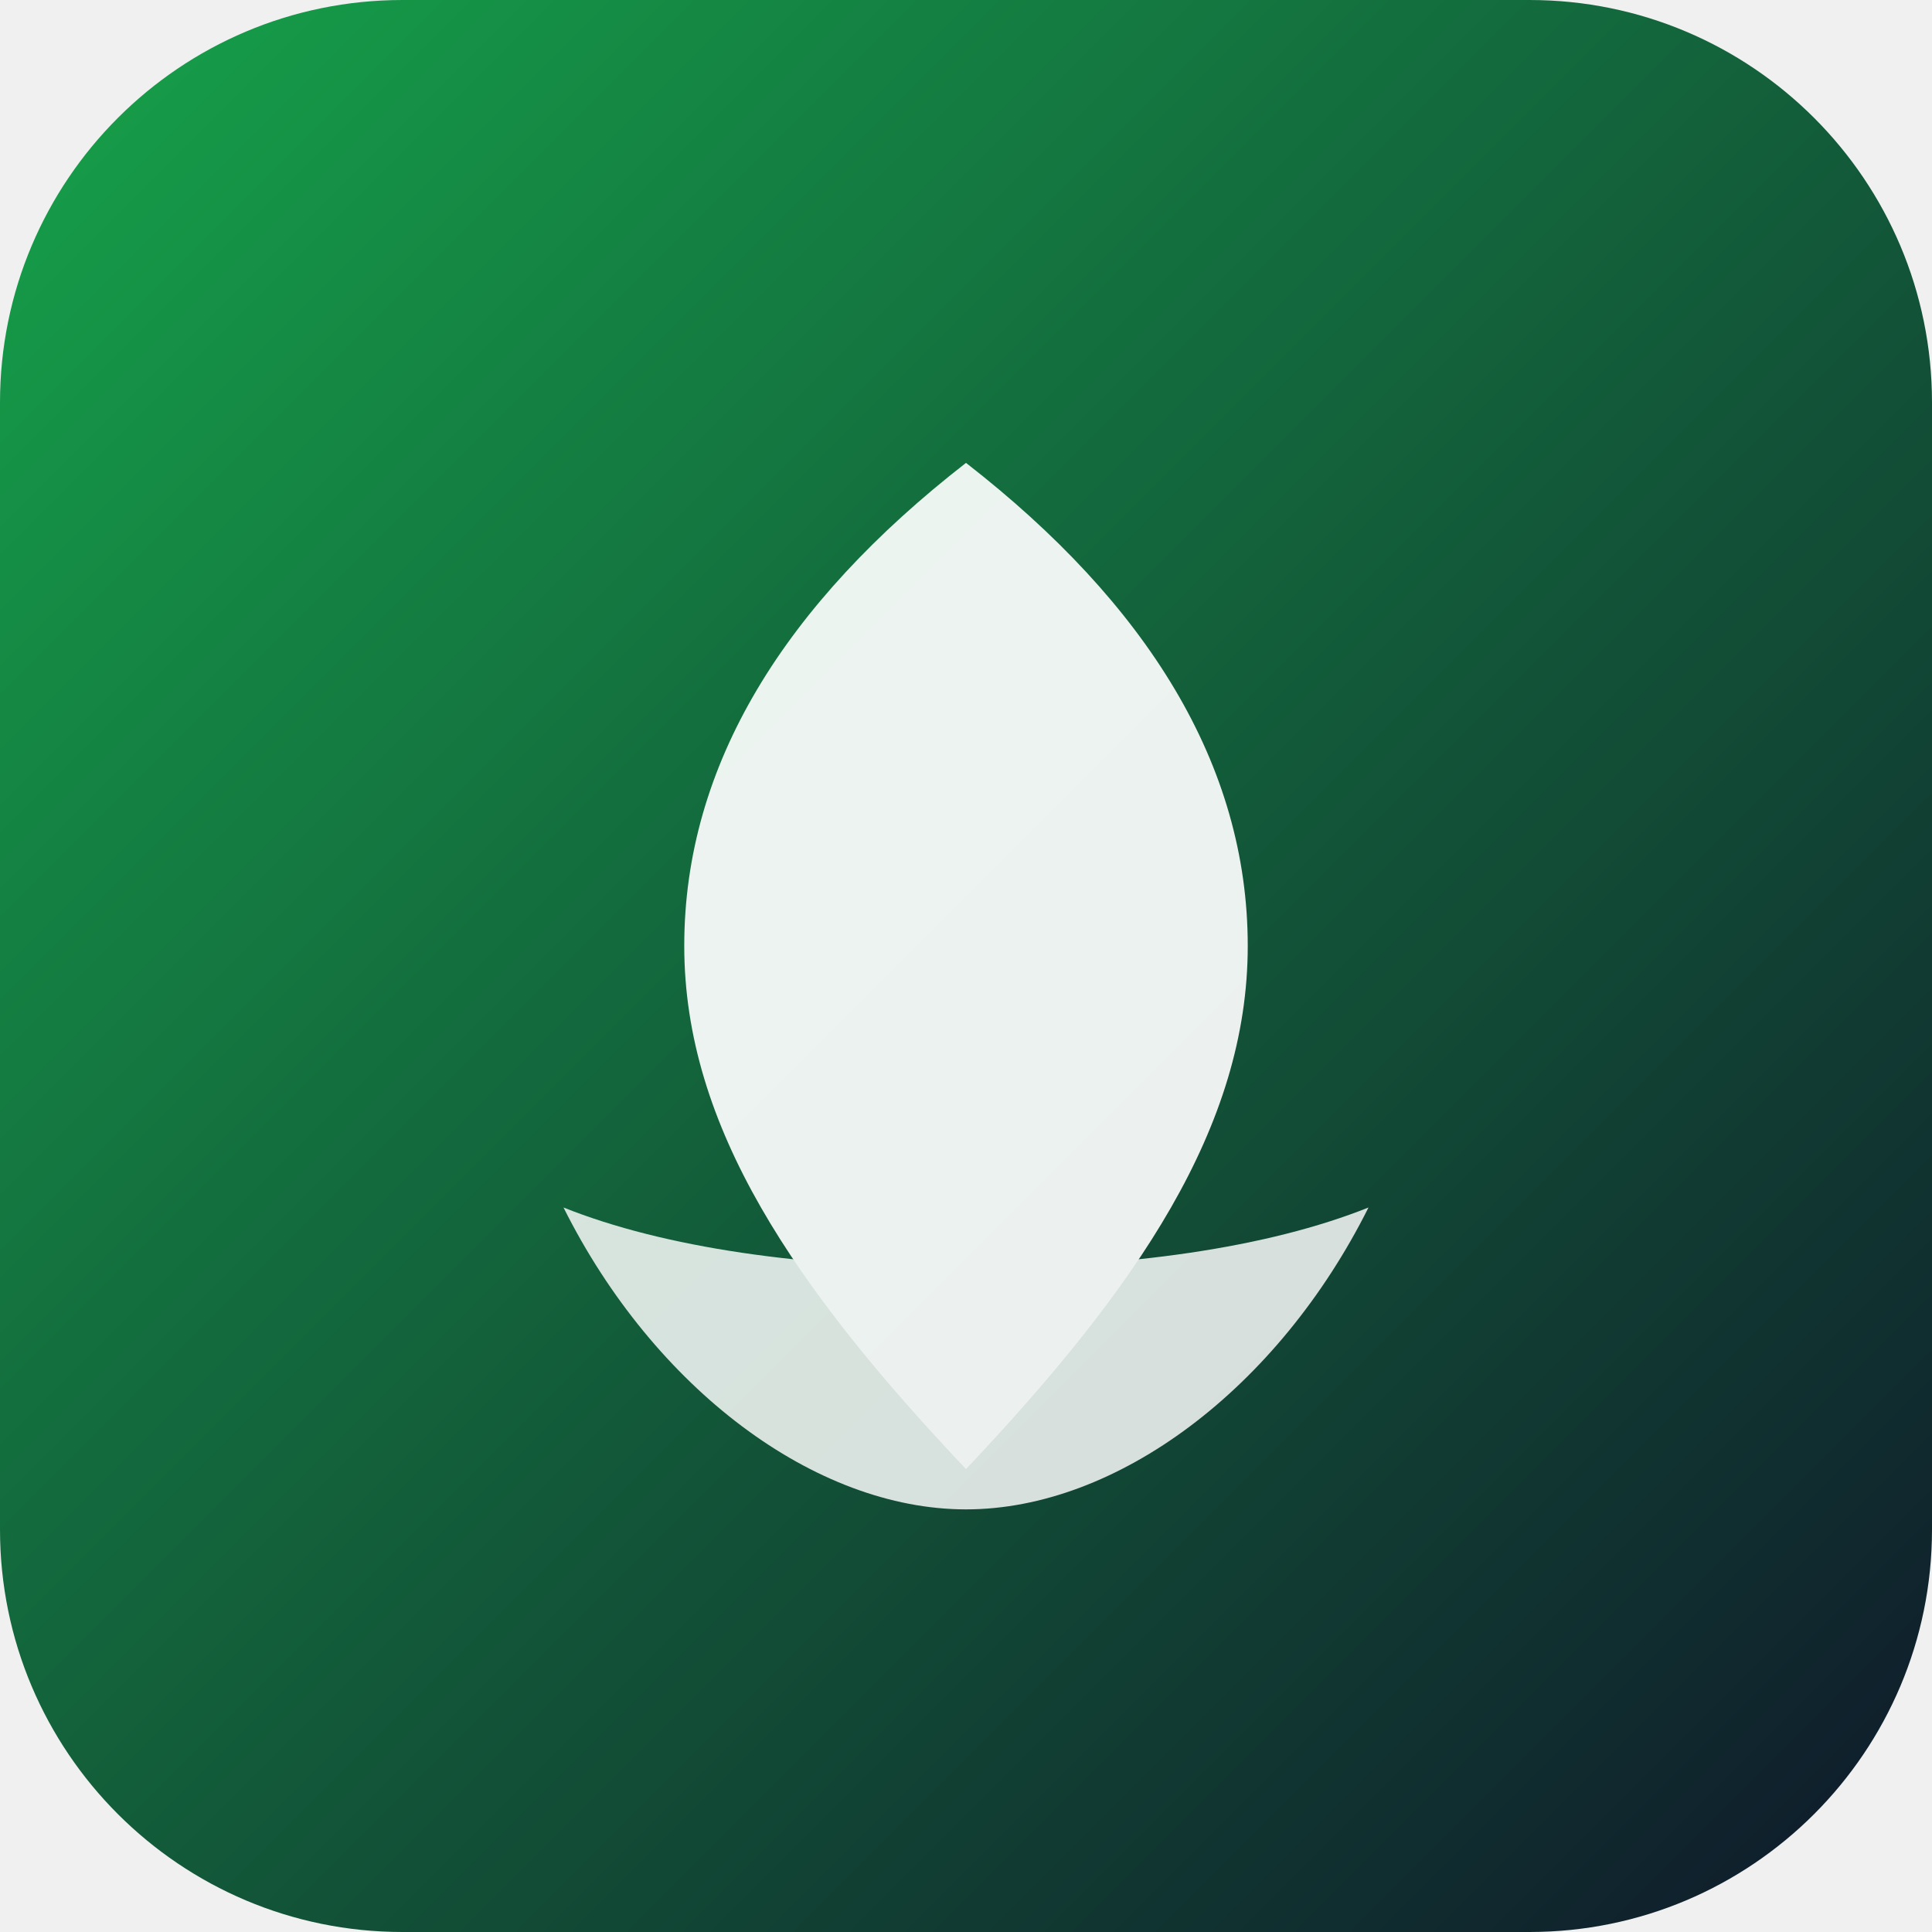
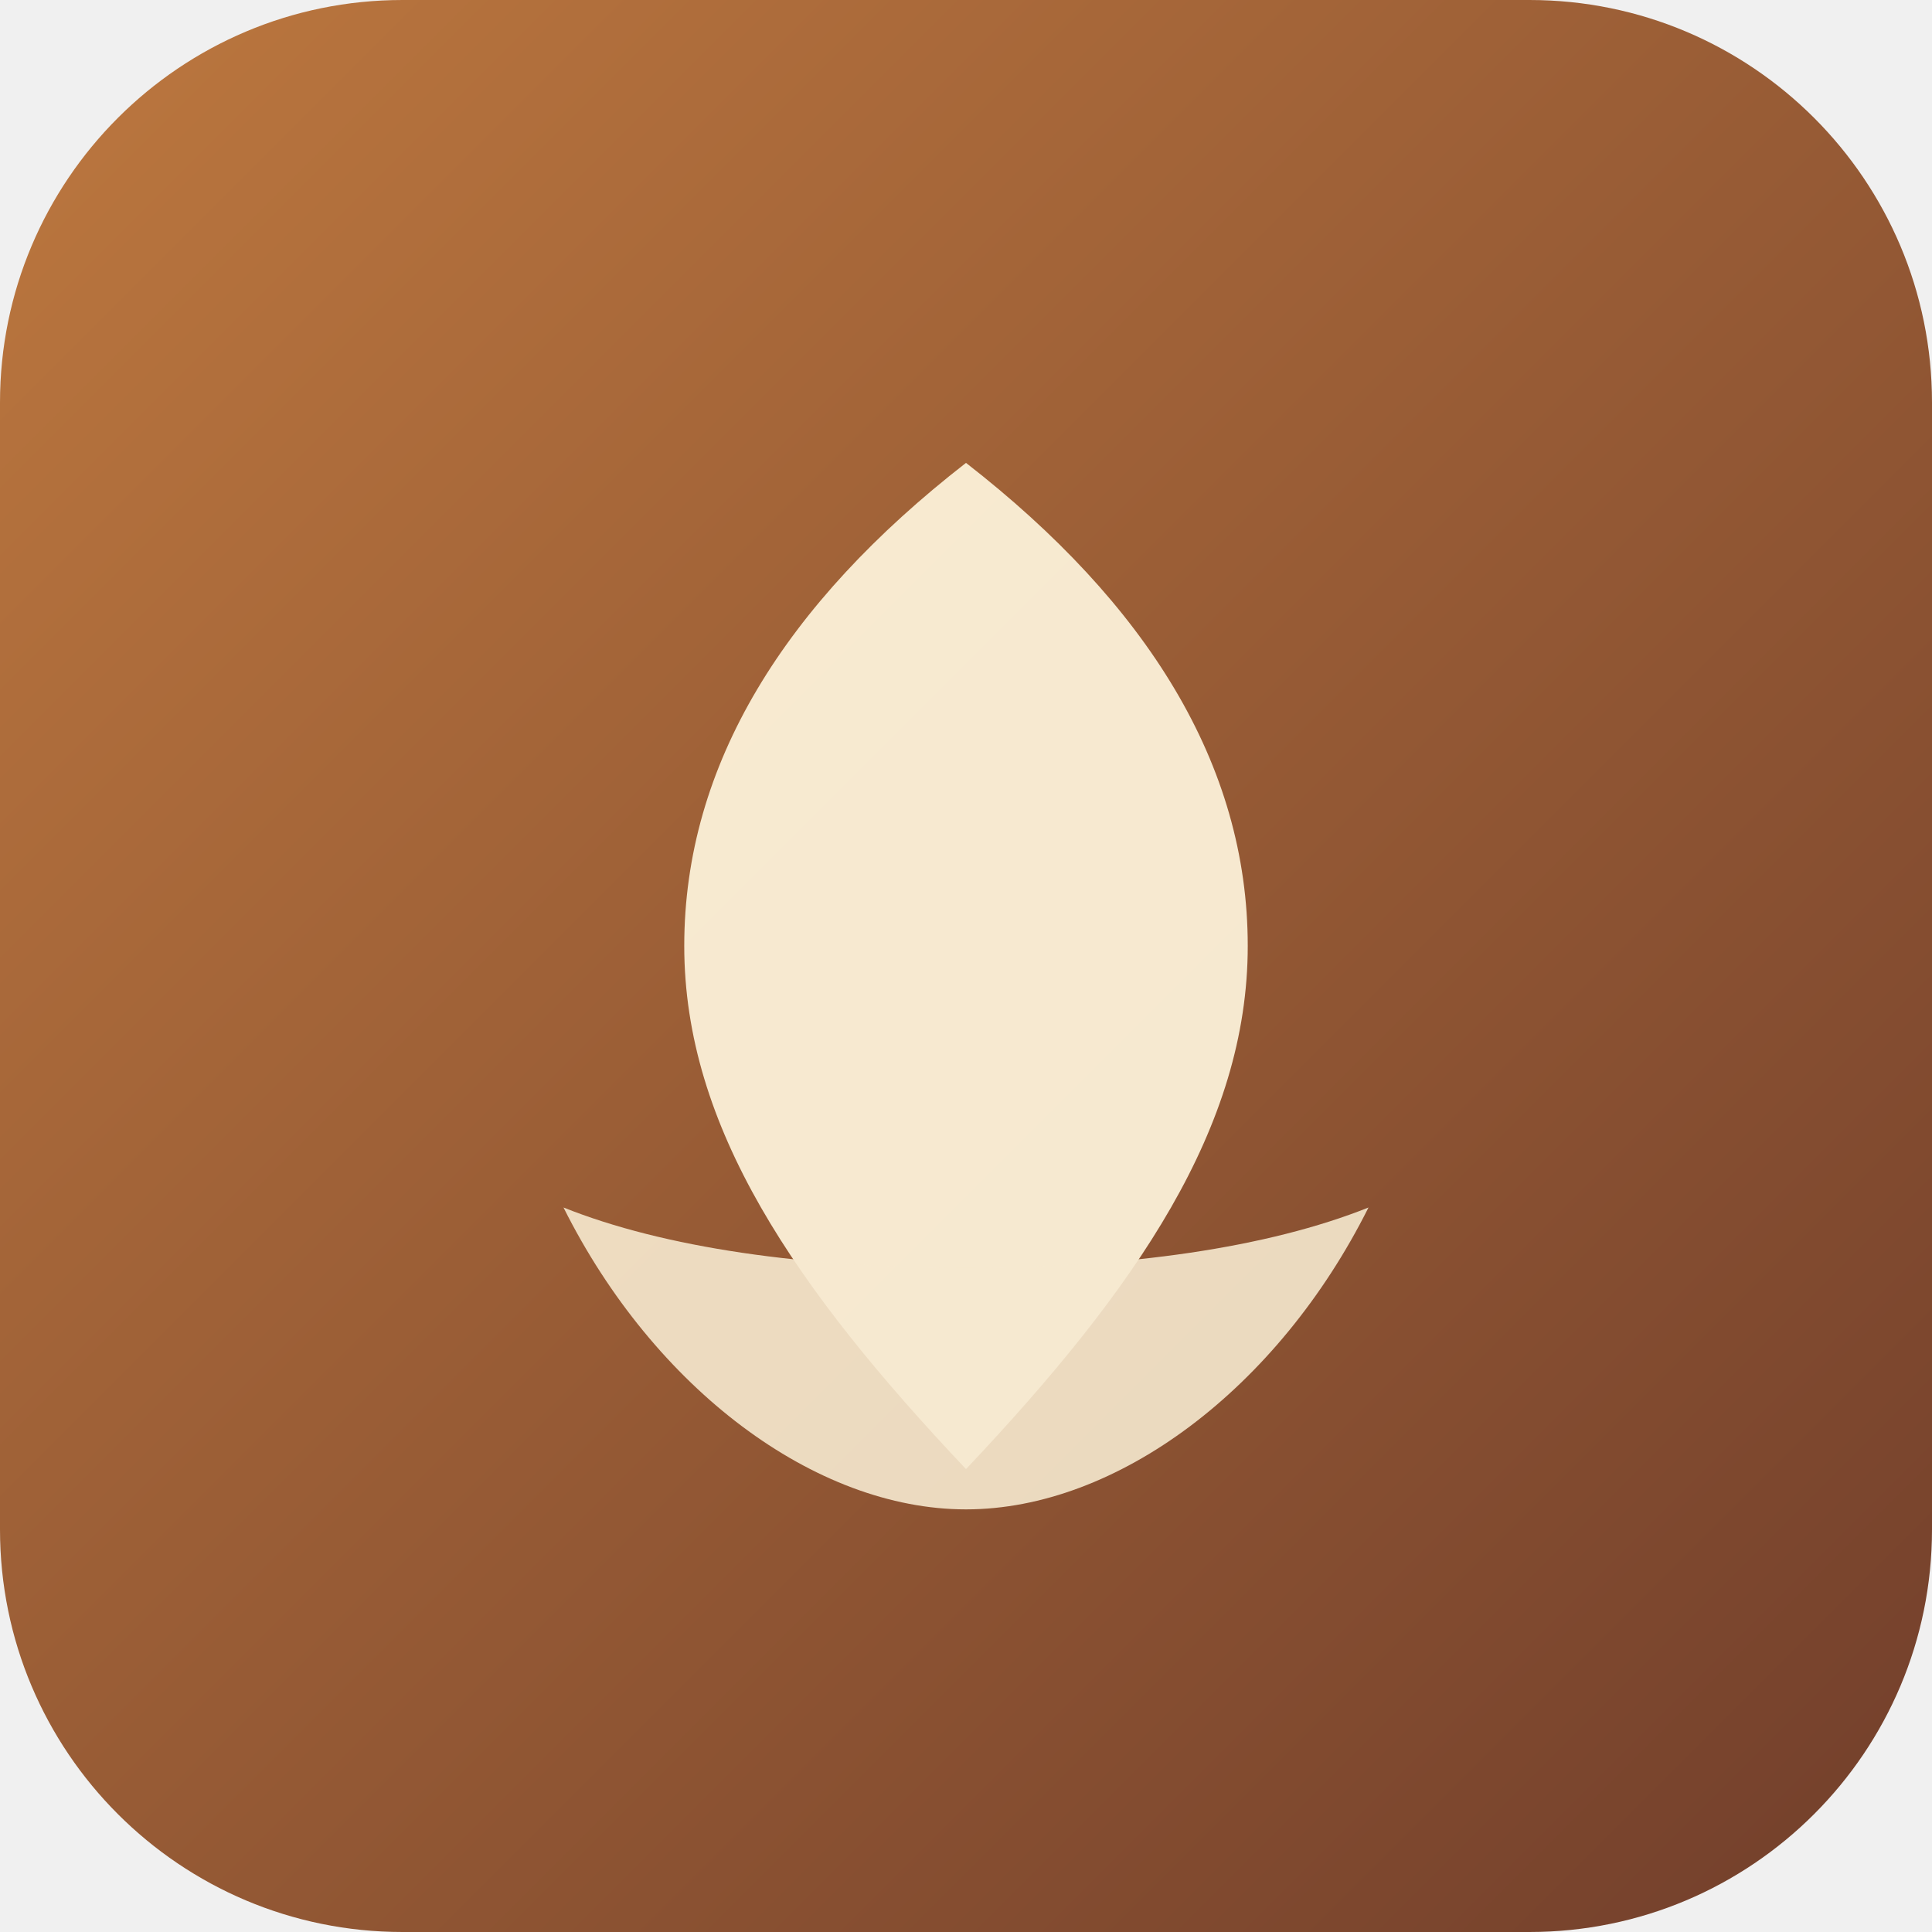
<svg xmlns="http://www.w3.org/2000/svg" width="192" height="192" viewBox="0 0 192 192">
  <defs>
    <linearGradient id="g" x1="0" y1="0" x2="1" y2="1">
-       <stop offset="0" stop-color="#16a34a" />
-       <stop offset="1" stop-color="#0f172a" />
+       <stop offset="0" stop-color="#bd783f" />
+       <stop offset="1" stop-color="#713e2b" />
    </linearGradient>
  </defs>
  <rect width="192" height="192" rx="40" fill="url(#g)" />
-   <g fill="#ffffff" opacity="0.92">
+   <g fill="#fff5dd" opacity="0.92">
    <path d="M96 46c-18 14-28 30-28 48 0 18 11 34 28 52 17-18 28-34 28-52 0-18-10-34-28-48z" />
    <path d="M56 120c10 4 24 6 40 6s30-2 40-6c-9 18-25 30-40 30s-31-12-40-30z" opacity="0.9" />
  </g>
</svg>
